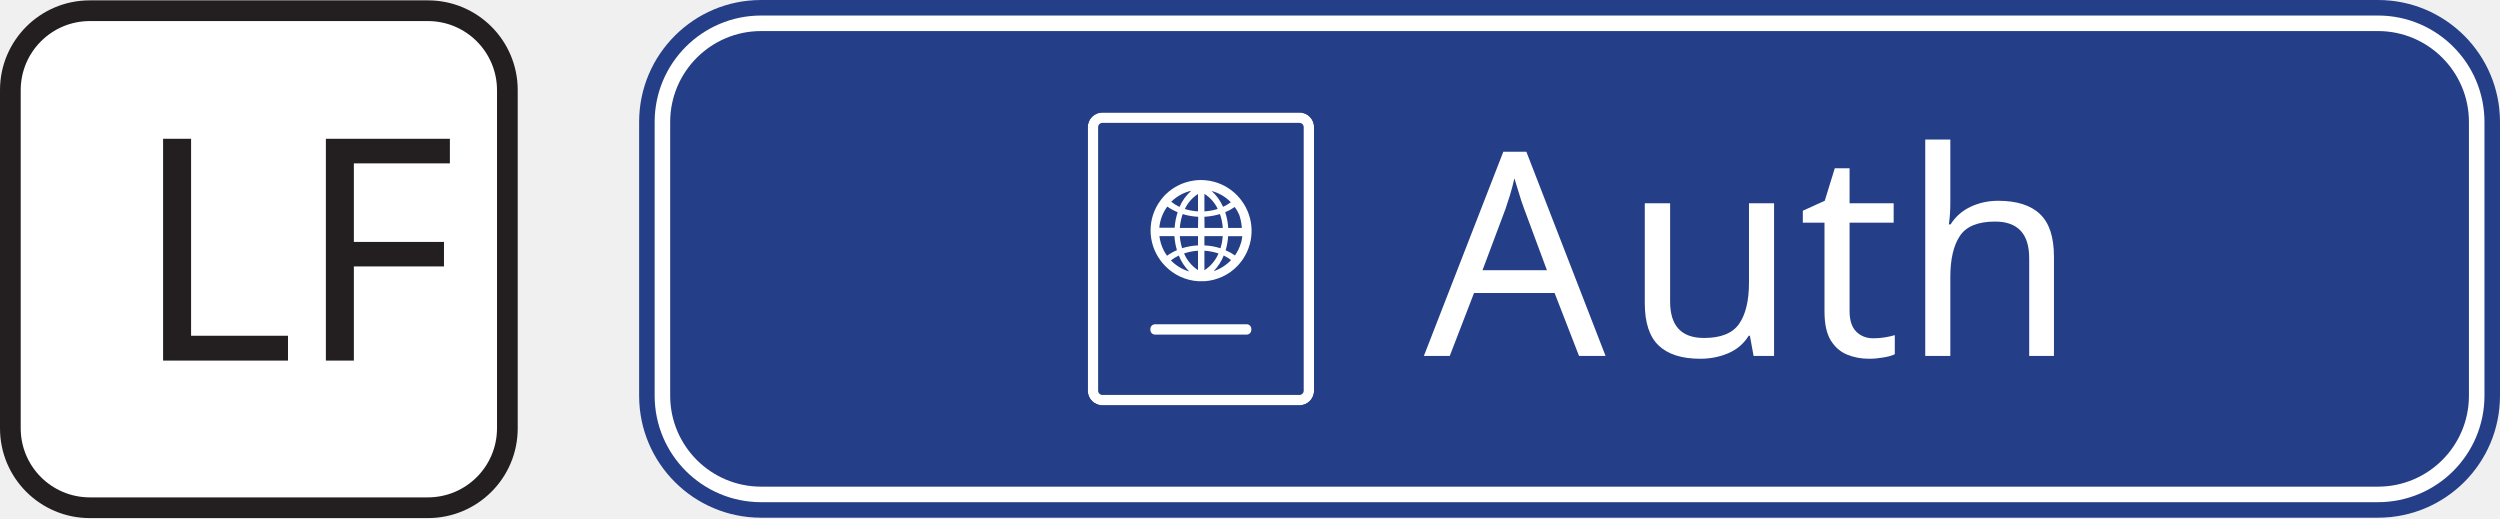
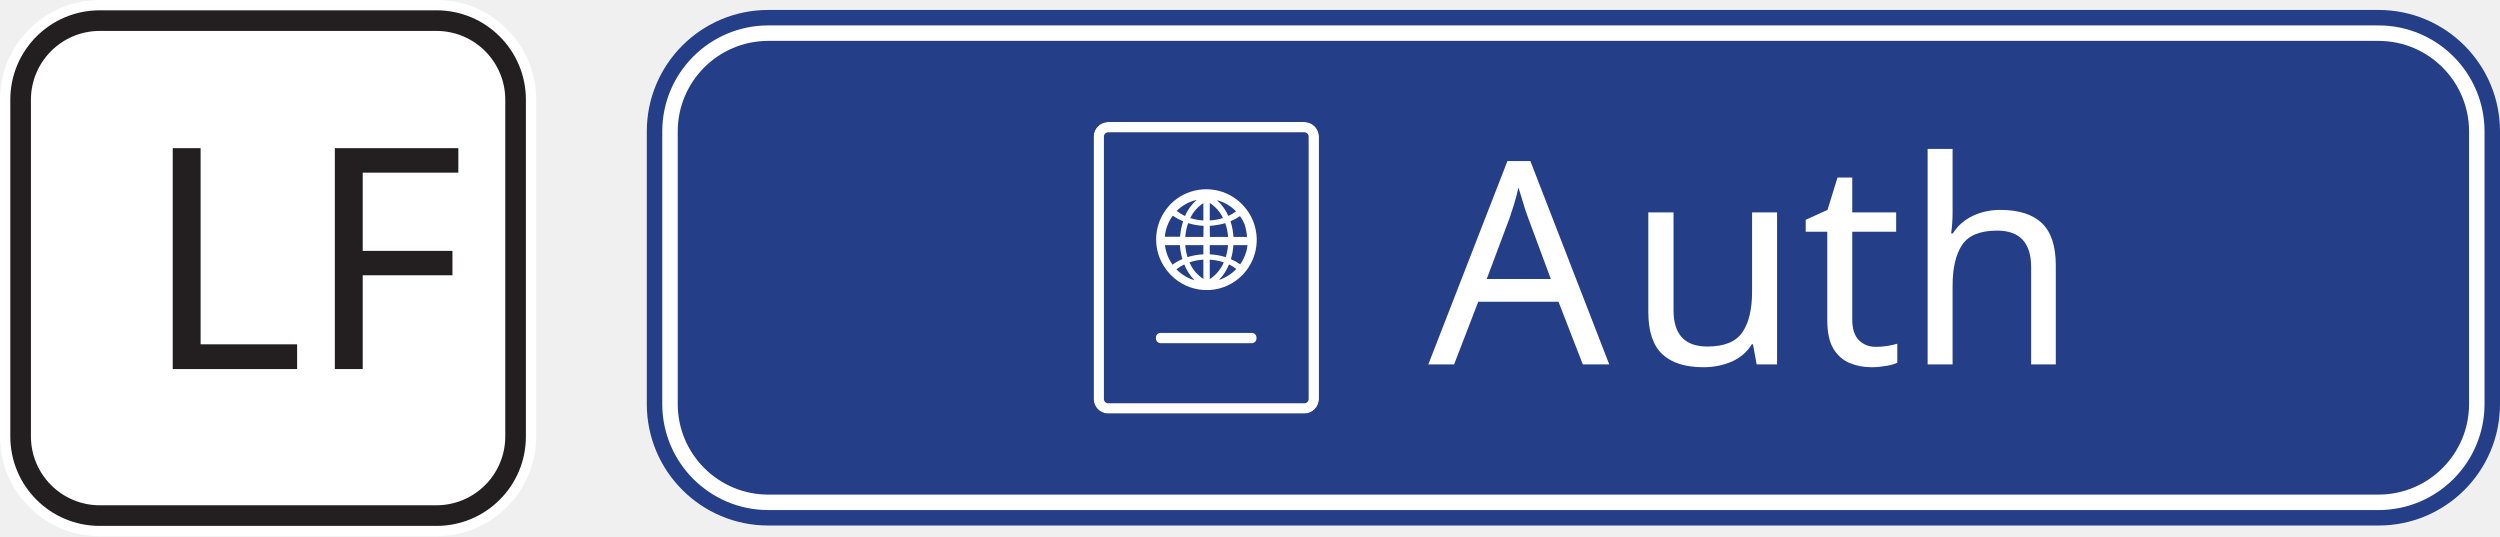
- <svg xmlns="http://www.w3.org/2000/svg" xmlns:xlink="http://www.w3.org/1999/xlink" viewBox="0 0 482.89 100.07">
+ <svg xmlns="http://www.w3.org/2000/svg" xmlns:xlink="http://www.w3.org/1999/xlink" viewBox="0 0 484.89 104">
  <defs>
    <style>.cls-1{fill:#243e87;}.cls-2,.cls-3{fill:#fff;}.cls-3{font-size:55px;font-family:Interstate-Regular;letter-spacing:-0.01em;}.cls-4{letter-spacing:0em;}.cls-5,.cls-6{fill:#231f20;}.cls-6{font-size:60px;font-family:InterstateCond;}</style>
    <symbol id="auth-logo" data-name="auth-logo" viewBox="0 0 47.71 60.56">
      <rect class="cls-1" x="3" y="3" width="41.71" height="54.56" rx="1.83" />
      <path class="cls-2" d="M42.88,4a.83.83,0,0,1,.83.83v50.9a.83.83,0,0,1-.83.83H4.83A.83.83,0,0,1,4,55.73V4.83A.83.83,0,0,1,4.83,4H42.88m0-2H4.83A2.83,2.83,0,0,0,2,4.83v50.9a2.83,2.83,0,0,0,2.83,2.83H42.88a2.83,2.83,0,0,0,2.83-2.83V4.83A2.83,2.83,0,0,0,42.88,2Z" />
      <path class="cls-1" d="M42.88,2a2.83,2.83,0,0,1,2.83,2.83v50.9a2.83,2.83,0,0,1-2.83,2.83H4.83A2.83,2.83,0,0,1,2,55.73V4.83A2.83,2.83,0,0,1,4.83,2H42.88m0-2H4.83A4.84,4.84,0,0,0,0,4.83v50.9a4.83,4.83,0,0,0,4.83,4.83H42.88a4.83,4.83,0,0,0,4.83-4.83V4.83A4.84,4.84,0,0,0,42.88,0Z" />
      <path class="cls-2" d="M31.69,19q-.15-.21-.33-.42c-.15-.19-.32-.37-.49-.55a9.72,9.72,0,0,0-5.34-2.84,10.29,10.29,0,0,0-1.68-.15,8.85,8.85,0,0,0-1.64.15,9.63,9.63,0,0,0-5.13,2.6l-.17.16a11,11,0,0,0-.84,1,9.73,9.73,0,0,0,0,11.66c.1.14.2.27.31.4s.34.39.52.58a9.73,9.73,0,0,0,6.45,3h.54l.67,0a9.7,9.7,0,0,0,6.4-3,10.91,10.91,0,0,0,.82-1l.23-.33A9.76,9.76,0,0,0,31.69,19ZM22,17.11a8.69,8.69,0,0,0-2.28,3.13,8.18,8.18,0,0,1-1.6-1A8,8,0,0,1,22,17.11Zm-4.86,3.37c.07-.1.14-.21.22-.31a10,10,0,0,0,2,1.09,12.23,12.23,0,0,0-.58,3H15.82A8,8,0,0,1,17.14,20.48Zm-.47,8.15a8,8,0,0,1-.83-2.75h2.9a11.81,11.81,0,0,0,.48,2.71,9.56,9.56,0,0,0-1.91,1.08A8.54,8.54,0,0,1,16.67,28.63Zm1.39,1.94a7.94,7.94,0,0,1,1.52-.94,9.3,9.3,0,0,0,2,3.07A8.09,8.09,0,0,1,18.06,30.57Zm5.23,1.87a7.1,7.1,0,0,1-2.69-3.22,10.52,10.52,0,0,1,2.69-.52Zm0-4.77a12.1,12.1,0,0,0-3.07.54,10.23,10.23,0,0,1-.44-2.33h3.51Zm0-3.37H19.78a10.45,10.45,0,0,1,.55-2.68,11.75,11.75,0,0,0,3,.52Zm0-3.2a10.39,10.39,0,0,1-2.54-.46,7,7,0,0,1,2.54-2.9Zm8,.78a9.89,9.89,0,0,1,.47,2.42H29.13a12.31,12.31,0,0,0-.58-3.05,9.58,9.58,0,0,0,1.84-1A7.83,7.83,0,0,1,31.31,21.88Zm-1.67-2.54a8.12,8.12,0,0,1-1.49.88,8.77,8.77,0,0,0-2.21-3.06A8,8,0,0,1,29.64,19.34Zm-5.09-1.62a6.87,6.87,0,0,1,2.57,2.91,10.63,10.63,0,0,1-2.57.47Zm0,4.42a13,13,0,0,0,3-.52,10,10,0,0,1,.55,2.68H24.55Zm0,3.74h3.54a10.32,10.32,0,0,1-.44,2.34,11.9,11.9,0,0,0-3.1-.55Zm0,6.58V28.7a10.33,10.33,0,0,1,2.72.53A7.18,7.18,0,0,1,24.55,32.46Zm1.8.17a9.23,9.23,0,0,0,1.93-3,7.69,7.69,0,0,1,1.42.87A8.07,8.07,0,0,1,26.35,32.63Zm5.24-5.38a8.06,8.06,0,0,1-1.14,2.36,9.51,9.51,0,0,0-1.8-1,11.9,11.9,0,0,0,.48-2.72h2.74A8.75,8.75,0,0,1,31.59,27.25Z" />
      <polygon class="cls-1" points="15.02 44.01 15.02 43.81 32.69 43.81 32.69 44.01 15.02 44.01" />
      <path class="cls-2" d="M32.69,42.91H15a.9.9,0,0,0-.91.9V44a.91.91,0,0,0,.91.9H32.69a.9.9,0,0,0,.9-.9v-.2a.9.9,0,0,0-.9-.9Z" />
    </symbol>
    <symbol id="auth-logo-box" data-name="auth-logo-box" viewBox="0 0 359.44 100.02">
      <rect class="cls-1" x="3" y="3" width="353.44" height="94.02" rx="20.55" />
      <path class="cls-2" d="M335.89,6a17.57,17.57,0,0,1,17.55,17.55V76.47A17.57,17.57,0,0,1,335.89,94H23.55A17.57,17.57,0,0,1,6,76.47V23.55A17.57,17.57,0,0,1,23.55,6H335.89m0-6H23.55A23.55,23.55,0,0,0,0,23.55V76.47A23.55,23.55,0,0,0,23.55,100H335.89a23.55,23.55,0,0,0,23.55-23.55V23.55A23.55,23.55,0,0,0,335.89,0Z" />
      <path class="cls-1" d="M335.89,3a20.57,20.57,0,0,1,20.55,20.55V76.47A20.57,20.57,0,0,1,335.89,97H23.55A20.57,20.57,0,0,1,3,76.47V23.55A20.57,20.57,0,0,1,23.55,3H335.89m0-3H23.55A23.55,23.55,0,0,0,0,23.55V76.47A23.55,23.55,0,0,0,23.55,100H335.89a23.55,23.55,0,0,0,23.55-23.55V23.55A23.55,23.55,0,0,0,335.89,0Z" />
      <text class="cls-3" transform="translate(151.58 68.75)">A<tspan class="cls-4" x="38.33" y="0">uth</tspan>
      </text>
      <use width="47.71" height="60.56" transform="translate(84.66 19.73)" xlink:href="#auth-logo" />
    </symbol>
-     <symbol id="lf-box" data-name="lf-box" viewBox="0 0 100 100">
-       <rect class="cls-2" x="2" y="2" width="96" height="96" rx="15.33" />
-       <path class="cls-5" d="M82.67,4A13.35,13.35,0,0,1,96,17.33V82.67A13.35,13.35,0,0,1,82.67,96H17.33A13.35,13.35,0,0,1,4,82.67V17.33A13.35,13.35,0,0,1,17.33,4H82.67m0-4H17.33A17.33,17.33,0,0,0,0,17.33V82.67A17.33,17.33,0,0,0,17.33,100H82.67A17.33,17.33,0,0,0,100,82.67V17.33A17.33,17.33,0,0,0,82.67,0Z" />
-       <text class="cls-6" transform="translate(25.69 69.58)">LF</text>
+     <symbol id="lf-box" data-name="lf-box" viewBox="0 0 104 104">
+       <rect class="cls-2" x="1" y="1" width="102" height="102" rx="18.33" />
+       <path class="cls-2" d="M84.67,2A17.33,17.33,0,0,1,102,19.33V84.67A17.33,17.33,0,0,1,84.67,102H19.33A17.33,17.33,0,0,1,2,84.67V19.33A17.33,17.33,0,0,1,19.33,2H84.67m0-2H19.33A19.35,19.35,0,0,0,0,19.33V84.67A19.35,19.35,0,0,0,19.33,104H84.67A19.35,19.35,0,0,0,104,84.67V19.33A19.35,19.35,0,0,0,84.67,0Z" />
+       <rect class="cls-2" x="4" y="4" width="96" height="96" rx="15.33" />
+       <path class="cls-5" d="M84.67,6A13.35,13.35,0,0,1,98,19.33V84.67A13.35,13.35,0,0,1,84.67,98H19.33A13.35,13.35,0,0,1,6,84.67V19.33A13.35,13.35,0,0,1,19.33,6H84.67m0-4H19.33A17.33,17.33,0,0,0,2,19.33V84.67A17.33,17.33,0,0,0,19.33,102H84.67A17.33,17.33,0,0,0,102,84.67V19.33A17.33,17.33,0,0,0,84.67,2Z" />
+       <text class="cls-6" transform="translate(27.69 71.58)">LF</text>
    </symbol>
  </defs>
  <g id="Layer_2" data-name="Layer 2">
    <g id="Layer_1-2" data-name="Layer 1">
-       <use width="359.44" height="100.02" transform="translate(123.45)" xlink:href="#auth-logo-box" />
-       <use width="100" height="100" transform="translate(0 0.07)" xlink:href="#lf-box" />
+       <use width="359.44" height="100.02" transform="translate(125.45 1.93)" xlink:href="#auth-logo-box" />
+       <use width="104" height="104" xlink:href="#lf-box" />
    </g>
  </g>
</svg>
